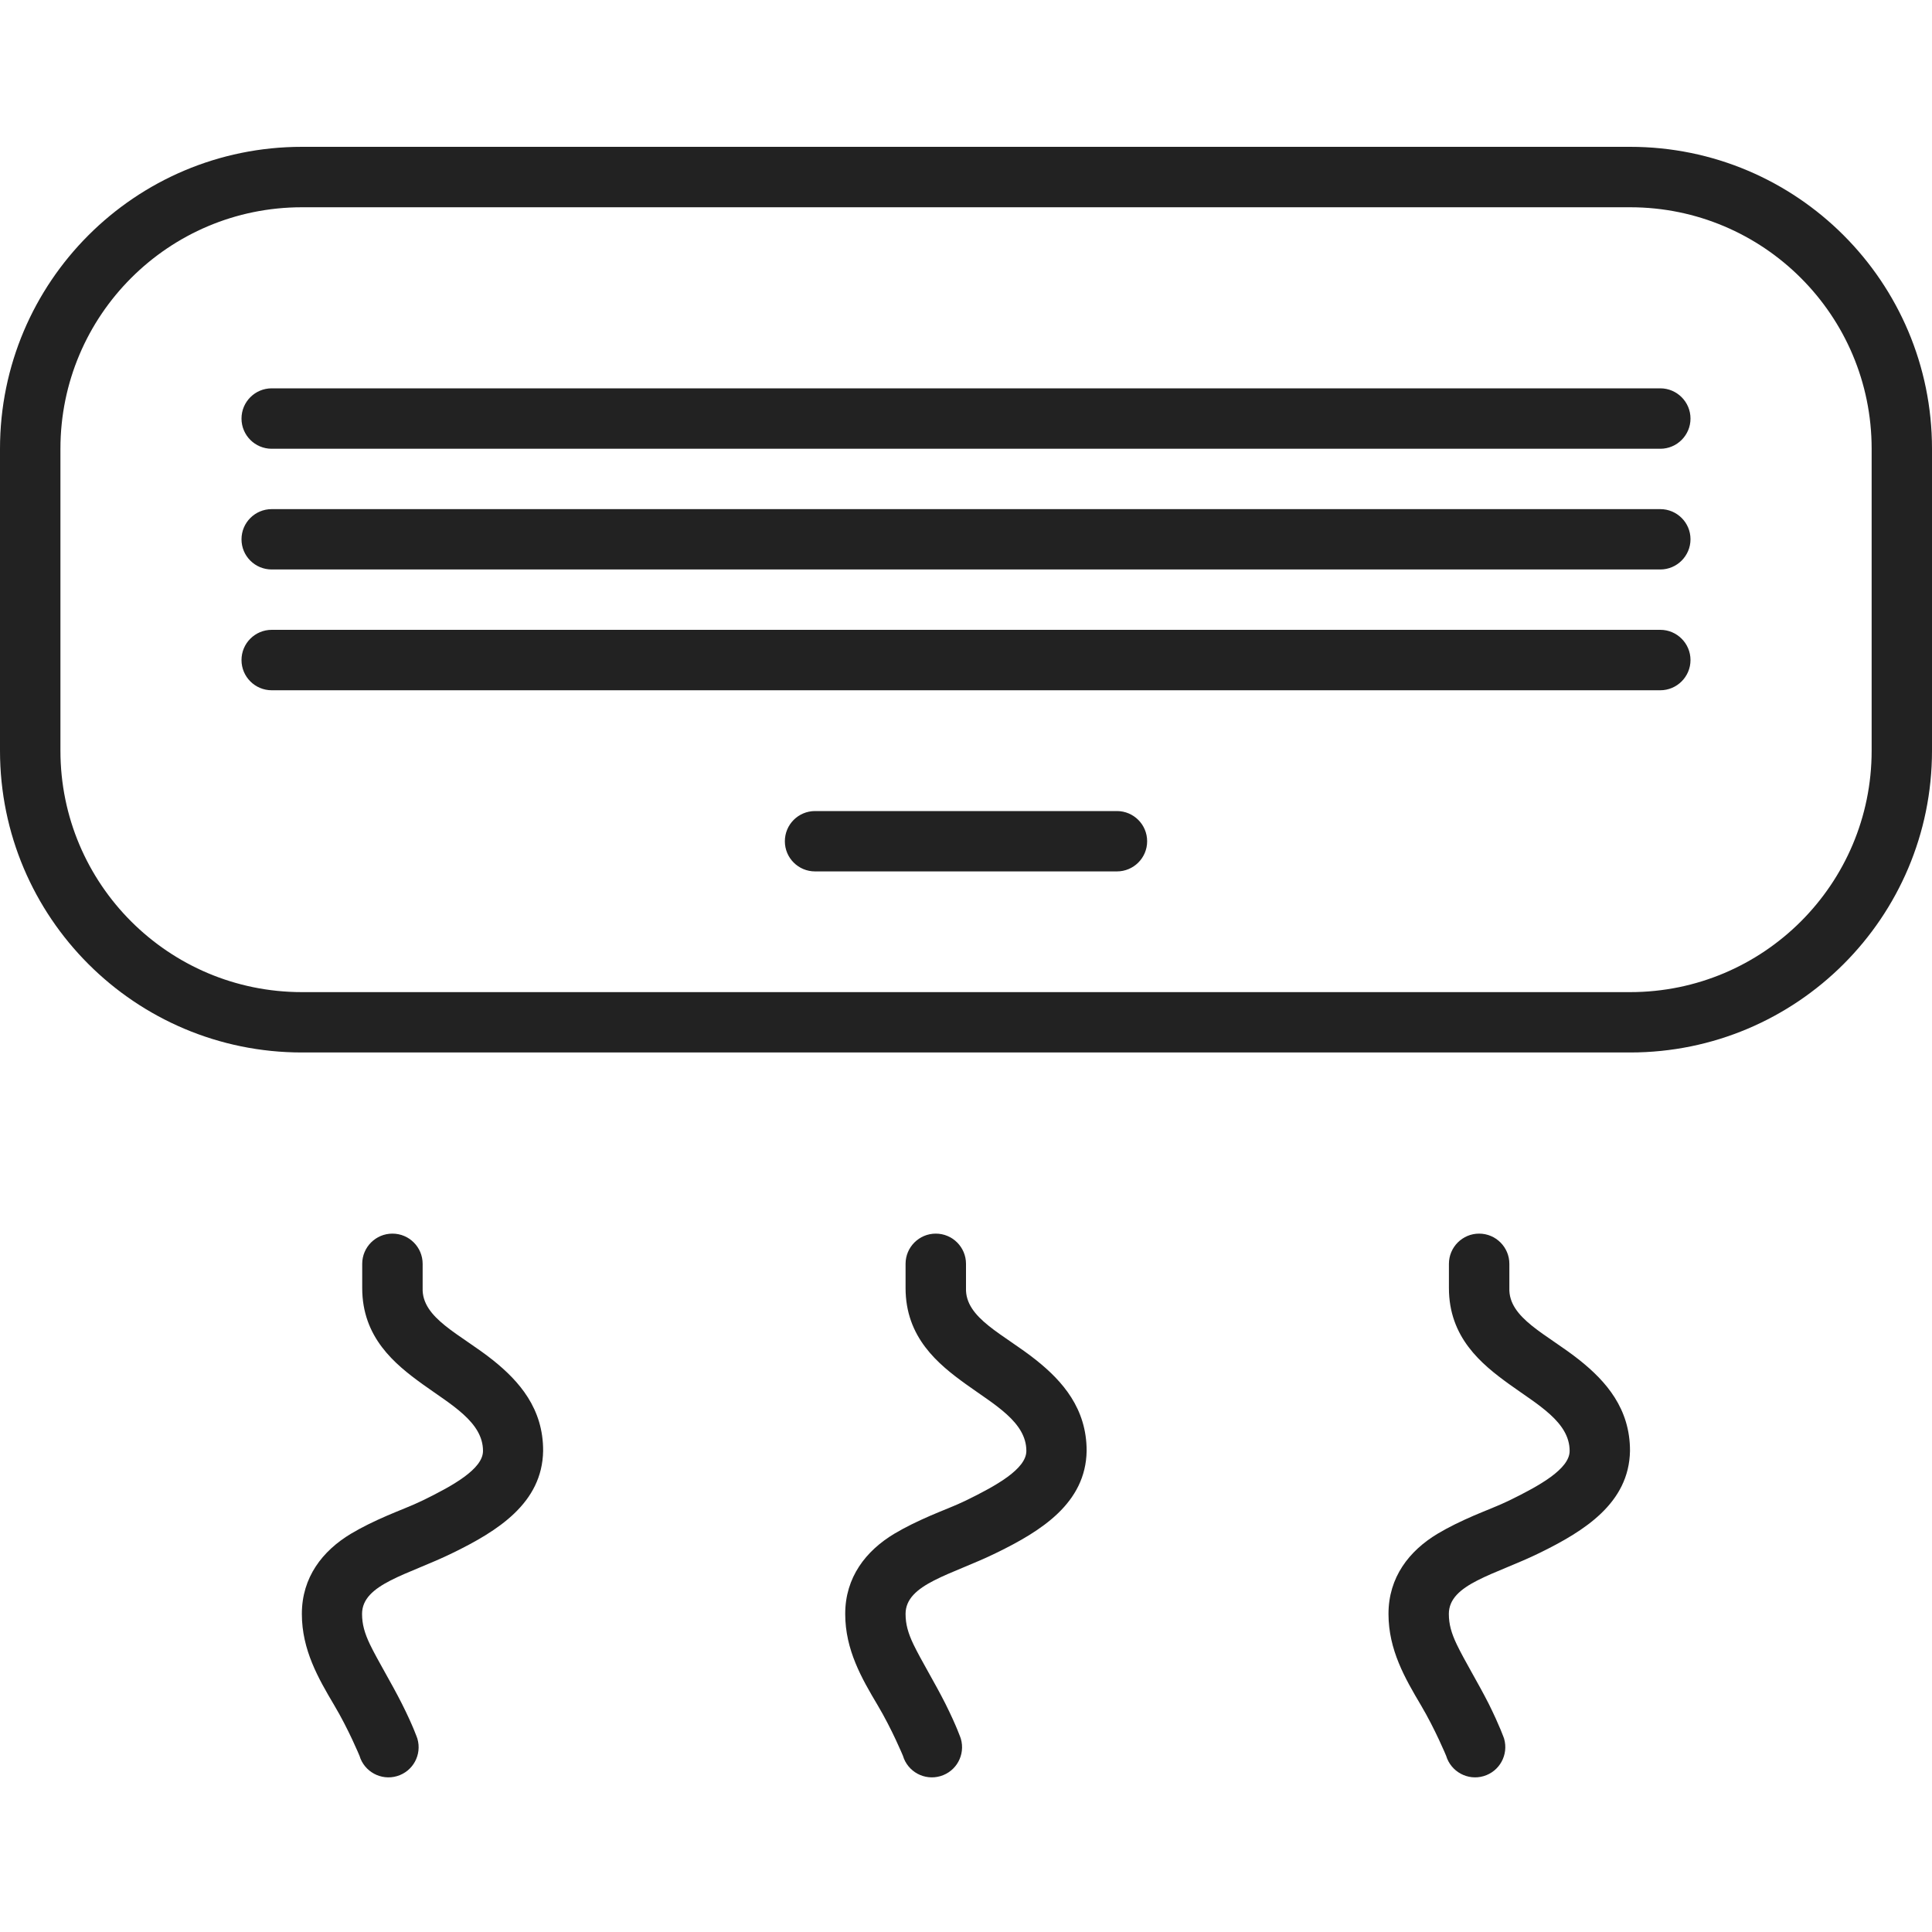
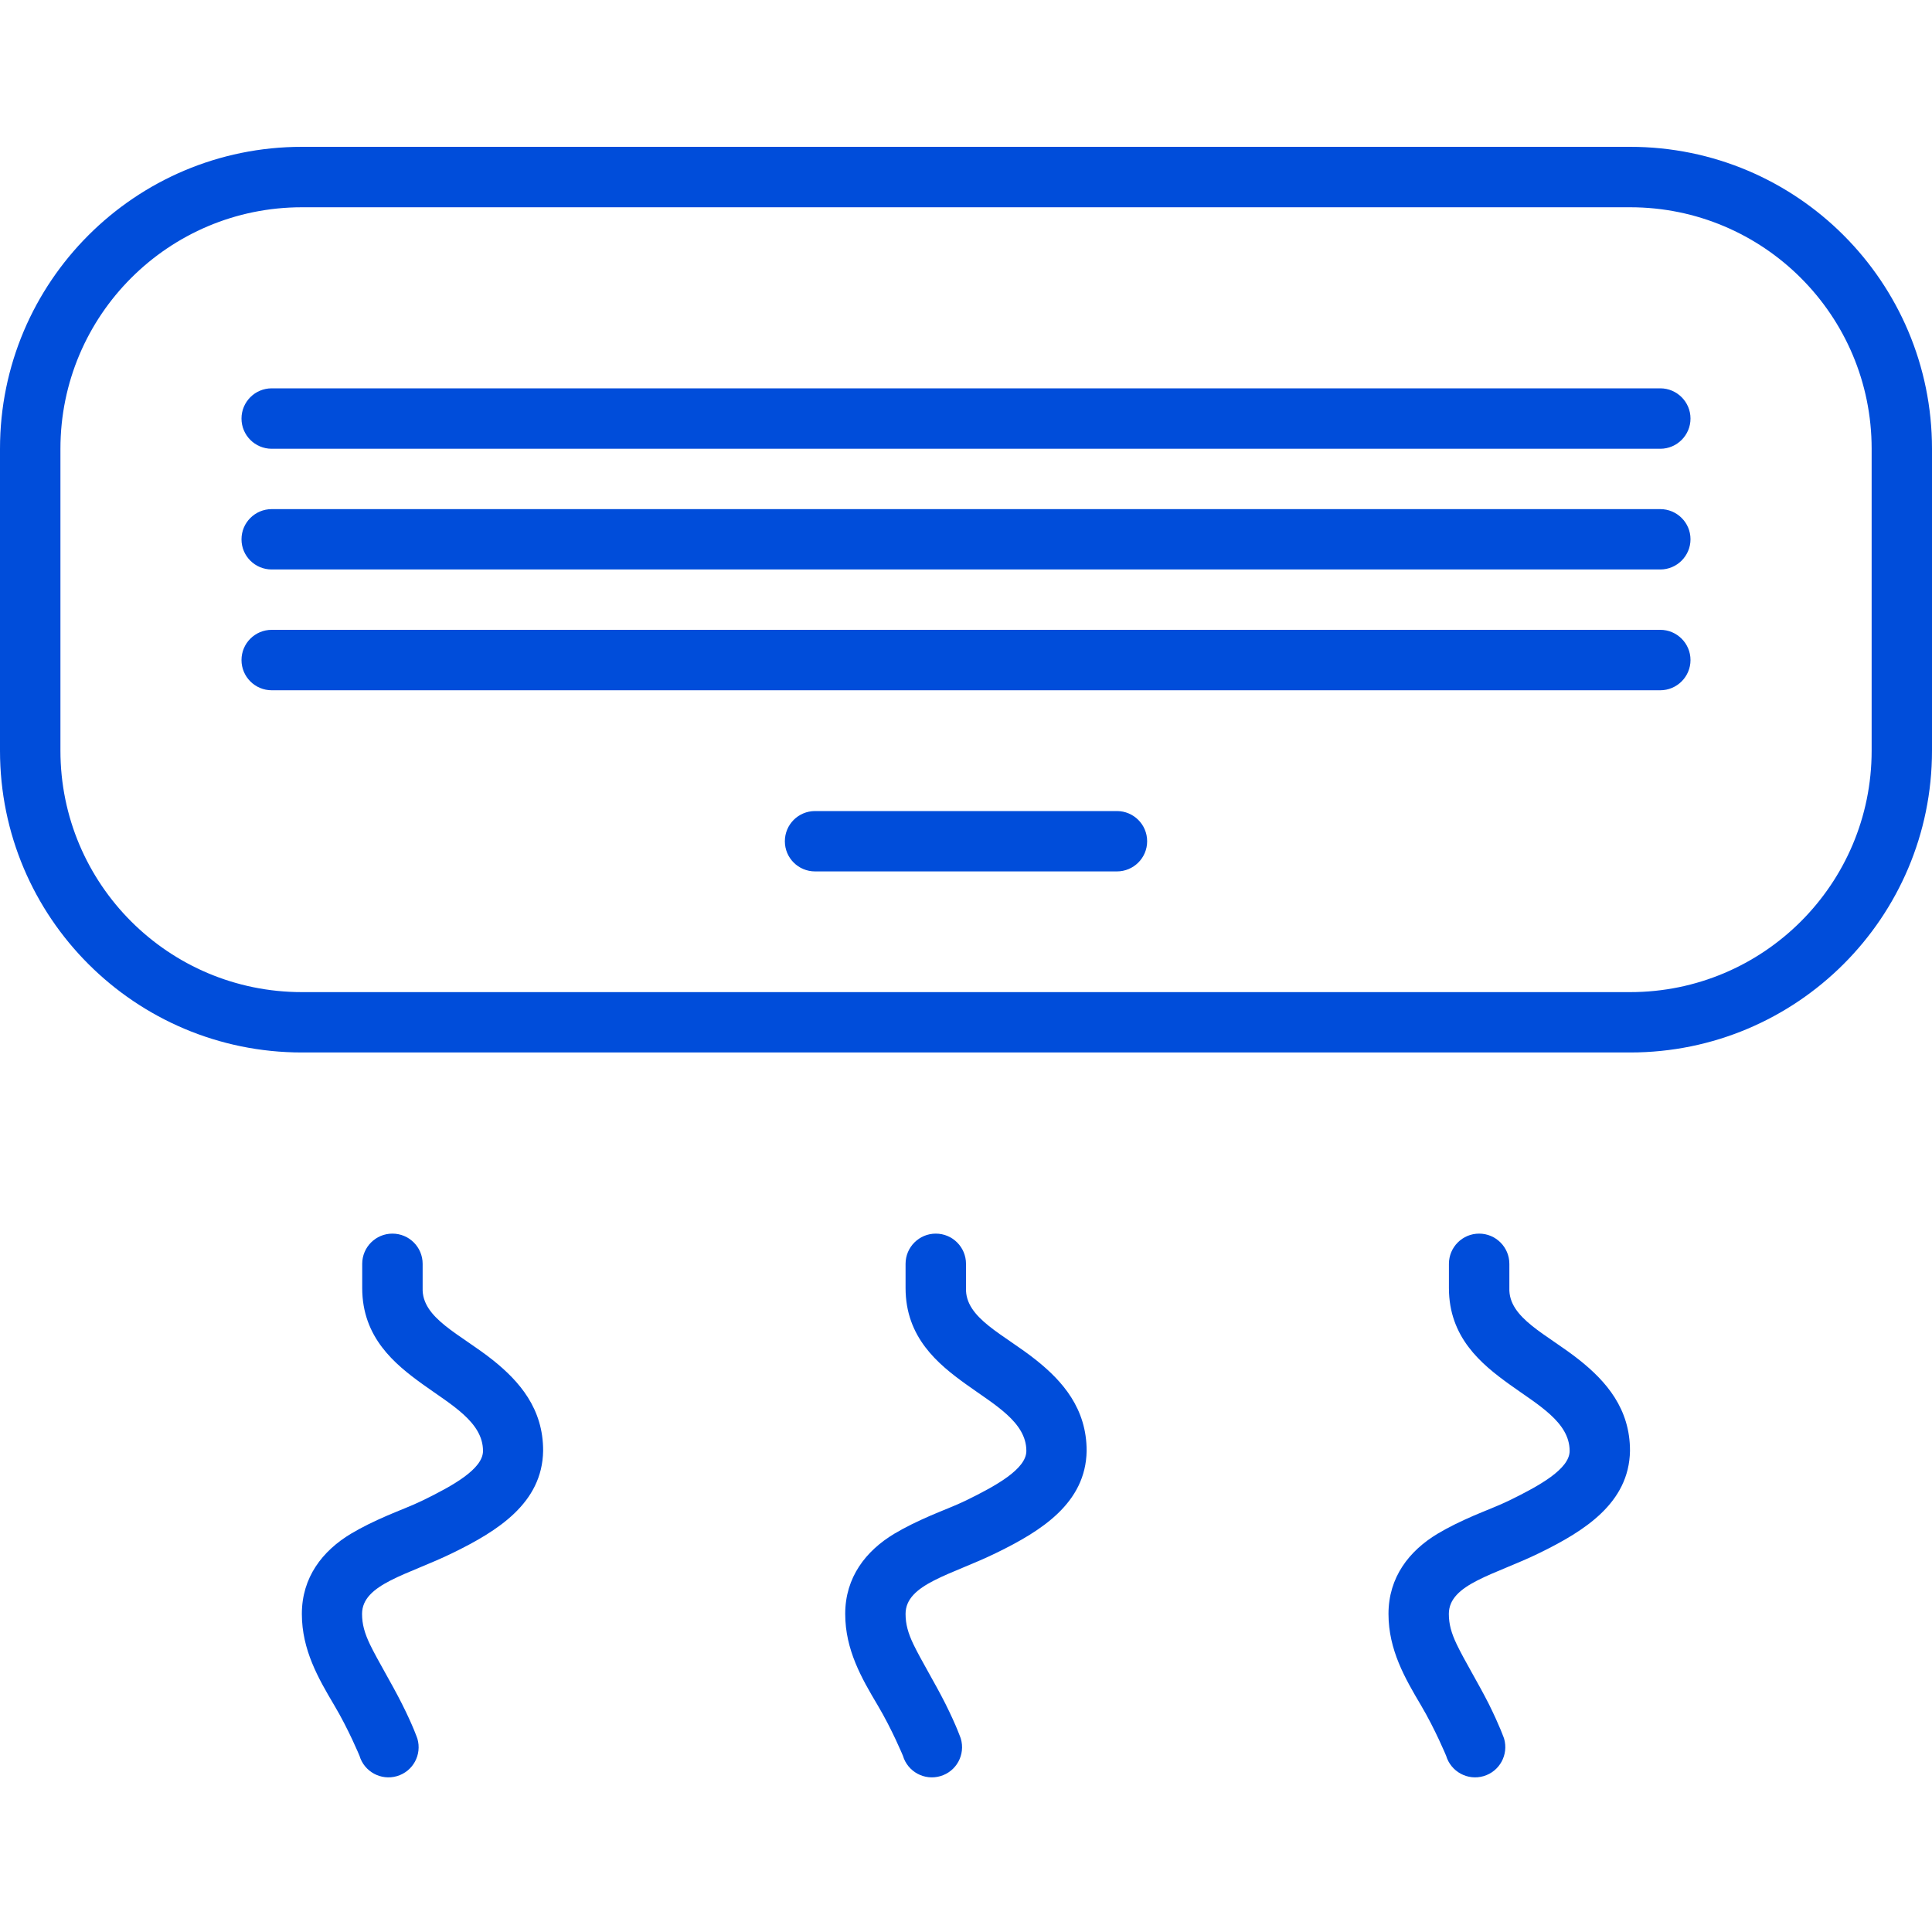
<svg xmlns="http://www.w3.org/2000/svg" version="1.1" id="Layer_1" x="0px" y="0px" width="25px" height="25px" viewBox="0 0 25 25" enable-background="new 0 0 25 25" xml:space="preserve">
  <g id="_x32_3">
-     <path fill-rule="evenodd" clip-rule="evenodd" fill="#222222" d="M21.484,8.15H3.516c-0.216,0-0.391,0.175-0.391,0.391   S3.3,8.932,3.516,8.932h17.968c0.215,0,0.391-0.175,0.391-0.391S21.699,8.15,21.484,8.15z M13.412,17.603   c-0.423-0.339-0.926-0.544-0.912-0.936v-0.313c0-0.216-0.175-0.391-0.391-0.391c-0.216,0-0.391,0.175-0.391,0.391v0.313   c0,0.638,0.416,0.982,0.782,1.245c0.367,0.265,0.781,0.489,0.781,0.863c0,0.232-0.386,0.448-0.779,0.64   c-0.134,0.066-0.323,0.137-0.461,0.197c-0.165,0.072-0.324,0.148-0.468,0.234c-0.37,0.222-0.636,0.565-0.636,1.038   c0,0.466,0.214,0.835,0.419,1.18c0.186,0.312,0.328,0.656,0.328,0.656c0.061,0.206,0.278,0.324,0.485,0.263   c0.207-0.061,0.325-0.277,0.264-0.485c0,0-0.054-0.161-0.199-0.451c-0.138-0.274-0.313-0.56-0.414-0.769   c-0.07-0.147-0.102-0.262-0.102-0.394c0-0.388,0.595-0.505,1.175-0.79c0.579-0.282,1.157-0.643,1.168-1.319   C14.062,18.226,13.748,17.872,13.412,17.603z M6.382,17.603c-0.424-0.339-0.927-0.544-0.913-0.936v-0.313   c0-0.216-0.175-0.391-0.391-0.391s-0.391,0.175-0.391,0.391v0.313c0,0.638,0.417,0.982,0.782,1.245   c0.367,0.265,0.781,0.489,0.781,0.863c0,0.232-0.385,0.448-0.779,0.64c-0.134,0.066-0.323,0.137-0.461,0.197   c-0.166,0.072-0.324,0.148-0.468,0.234c-0.37,0.222-0.636,0.565-0.636,1.038c0,0.466,0.214,0.835,0.418,1.18   c0.186,0.312,0.328,0.656,0.328,0.656c0.061,0.206,0.279,0.324,0.485,0.263c0.207-0.061,0.325-0.277,0.264-0.485   c0,0-0.054-0.161-0.2-0.451c-0.138-0.274-0.313-0.56-0.414-0.769c-0.07-0.147-0.102-0.262-0.102-0.394   c0-0.388,0.595-0.505,1.175-0.79c0.578-0.282,1.157-0.643,1.168-1.319C7.031,18.226,6.717,17.872,6.382,17.603z M14.453,10.495   h-3.906c-0.216,0-0.391,0.174-0.391,0.391c0,0.216,0.175,0.39,0.391,0.39h3.906c0.215,0,0.391-0.174,0.391-0.39   C14.844,10.669,14.668,10.495,14.453,10.495z M21.484,6.588H3.516c-0.216,0-0.391,0.175-0.391,0.391S3.3,7.369,3.516,7.369h17.968   c0.215,0,0.391-0.175,0.391-0.391S21.699,6.588,21.484,6.588z M21.484,5.025H3.516C3.3,5.025,3.125,5.2,3.125,5.416   S3.3,5.807,3.516,5.807h17.968c0.215,0,0.391-0.175,0.391-0.391S21.699,5.025,21.484,5.025z M21.094,1.9H3.907   C1.749,1.9,0,3.649,0,5.807v3.907c0,2.157,1.749,3.905,3.907,3.905h17.187c2.157,0,3.906-1.748,3.906-3.905V5.807   C25,3.649,23.251,1.9,21.094,1.9z M24.219,9.714c0,1.726-1.4,3.124-3.125,3.124H3.907c-1.726,0-3.125-1.398-3.125-3.124V5.807   c0-1.726,1.399-3.125,3.125-3.125h17.187c1.725,0,3.125,1.399,3.125,3.125V9.714z M20.443,17.603   c-0.424-0.339-0.926-0.544-0.912-0.936v-0.313c0-0.216-0.176-0.391-0.391-0.391c-0.216,0-0.391,0.175-0.391,0.391v0.313   c0,0.638,0.416,0.982,0.781,1.245c0.367,0.265,0.781,0.489,0.781,0.863c0,0.232-0.386,0.448-0.779,0.64   c-0.134,0.066-0.322,0.137-0.461,0.197c-0.166,0.072-0.324,0.148-0.468,0.234c-0.37,0.222-0.636,0.565-0.636,1.038   c0,0.466,0.215,0.835,0.419,1.18c0.185,0.312,0.327,0.656,0.327,0.656c0.062,0.206,0.279,0.324,0.485,0.263   c0.207-0.061,0.325-0.277,0.265-0.485c0,0-0.055-0.161-0.199-0.451c-0.139-0.274-0.314-0.56-0.414-0.769   c-0.07-0.147-0.102-0.262-0.102-0.394c0-0.388,0.595-0.505,1.176-0.79c0.576-0.282,1.156-0.643,1.168-1.319   C21.094,18.226,20.779,17.872,20.443,17.603z" />
+     <path fill-rule="evenodd" clip-rule="evenodd" fill="#004dda" d="M21.484,8.15H3.516c-0.216,0-0.391,0.175-0.391,0.391   S3.3,8.932,3.516,8.932h17.968c0.215,0,0.391-0.175,0.391-0.391S21.699,8.15,21.484,8.15z M13.412,17.603   c-0.423-0.339-0.926-0.544-0.912-0.936v-0.313c0-0.216-0.175-0.391-0.391-0.391c-0.216,0-0.391,0.175-0.391,0.391v0.313   c0,0.638,0.416,0.982,0.782,1.245c0.367,0.265,0.781,0.489,0.781,0.863c0,0.232-0.386,0.448-0.779,0.64   c-0.134,0.066-0.323,0.137-0.461,0.197c-0.165,0.072-0.324,0.148-0.468,0.234c-0.37,0.222-0.636,0.565-0.636,1.038   c0,0.466,0.214,0.835,0.419,1.18c0.186,0.312,0.328,0.656,0.328,0.656c0.061,0.206,0.278,0.324,0.485,0.263   c0.207-0.061,0.325-0.277,0.264-0.485c0,0-0.054-0.161-0.199-0.451c-0.138-0.274-0.313-0.56-0.414-0.769   c-0.07-0.147-0.102-0.262-0.102-0.394c0-0.388,0.595-0.505,1.175-0.79c0.579-0.282,1.157-0.643,1.168-1.319   C14.062,18.226,13.748,17.872,13.412,17.603z M6.382,17.603c-0.424-0.339-0.927-0.544-0.913-0.936v-0.313   c0-0.216-0.175-0.391-0.391-0.391s-0.391,0.175-0.391,0.391v0.313c0,0.638,0.417,0.982,0.782,1.245   c0.367,0.265,0.781,0.489,0.781,0.863c0,0.232-0.385,0.448-0.779,0.64c-0.134,0.066-0.323,0.137-0.461,0.197   c-0.166,0.072-0.324,0.148-0.468,0.234c-0.37,0.222-0.636,0.565-0.636,1.038c0,0.466,0.214,0.835,0.418,1.18   c0.186,0.312,0.328,0.656,0.328,0.656c0.061,0.206,0.279,0.324,0.485,0.263c0.207-0.061,0.325-0.277,0.264-0.485   c0,0-0.054-0.161-0.2-0.451c-0.138-0.274-0.313-0.56-0.414-0.769c-0.07-0.147-0.102-0.262-0.102-0.394   c0-0.388,0.595-0.505,1.175-0.79c0.578-0.282,1.157-0.643,1.168-1.319C7.031,18.226,6.717,17.872,6.382,17.603z M14.453,10.495   h-3.906c-0.216,0-0.391,0.174-0.391,0.391c0,0.216,0.175,0.39,0.391,0.39h3.906c0.215,0,0.391-0.174,0.391-0.39   C14.844,10.669,14.668,10.495,14.453,10.495z M21.484,6.588H3.516c-0.216,0-0.391,0.175-0.391,0.391S3.3,7.369,3.516,7.369h17.968   c0.215,0,0.391-0.175,0.391-0.391S21.699,6.588,21.484,6.588z M21.484,5.025H3.516C3.3,5.025,3.125,5.2,3.125,5.416   S3.3,5.807,3.516,5.807h17.968c0.215,0,0.391-0.175,0.391-0.391S21.699,5.025,21.484,5.025z M21.094,1.9H3.907   C1.749,1.9,0,3.649,0,5.807v3.907c0,2.157,1.749,3.905,3.907,3.905h17.187c2.157,0,3.906-1.748,3.906-3.905V5.807   C25,3.649,23.251,1.9,21.094,1.9z M24.219,9.714c0,1.726-1.4,3.124-3.125,3.124H3.907c-1.726,0-3.125-1.398-3.125-3.124V5.807   c0-1.726,1.399-3.125,3.125-3.125h17.187c1.725,0,3.125,1.399,3.125,3.125V9.714z M20.443,17.603   c-0.424-0.339-0.926-0.544-0.912-0.936v-0.313c0-0.216-0.176-0.391-0.391-0.391c-0.216,0-0.391,0.175-0.391,0.391v0.313   c0,0.638,0.416,0.982,0.781,1.245c0.367,0.265,0.781,0.489,0.781,0.863c0,0.232-0.386,0.448-0.779,0.64   c-0.134,0.066-0.322,0.137-0.461,0.197c-0.166,0.072-0.324,0.148-0.468,0.234c-0.37,0.222-0.636,0.565-0.636,1.038   c0,0.466,0.215,0.835,0.419,1.18c0.185,0.312,0.327,0.656,0.327,0.656c0.062,0.206,0.279,0.324,0.485,0.263   c0.207-0.061,0.325-0.277,0.265-0.485c0,0-0.055-0.161-0.199-0.451c-0.139-0.274-0.314-0.56-0.414-0.769   c-0.07-0.147-0.102-0.262-0.102-0.394c0-0.388,0.595-0.505,1.176-0.79c0.576-0.282,1.156-0.643,1.168-1.319   C21.094,18.226,20.779,17.872,20.443,17.603z" />
  </g>
</svg>
